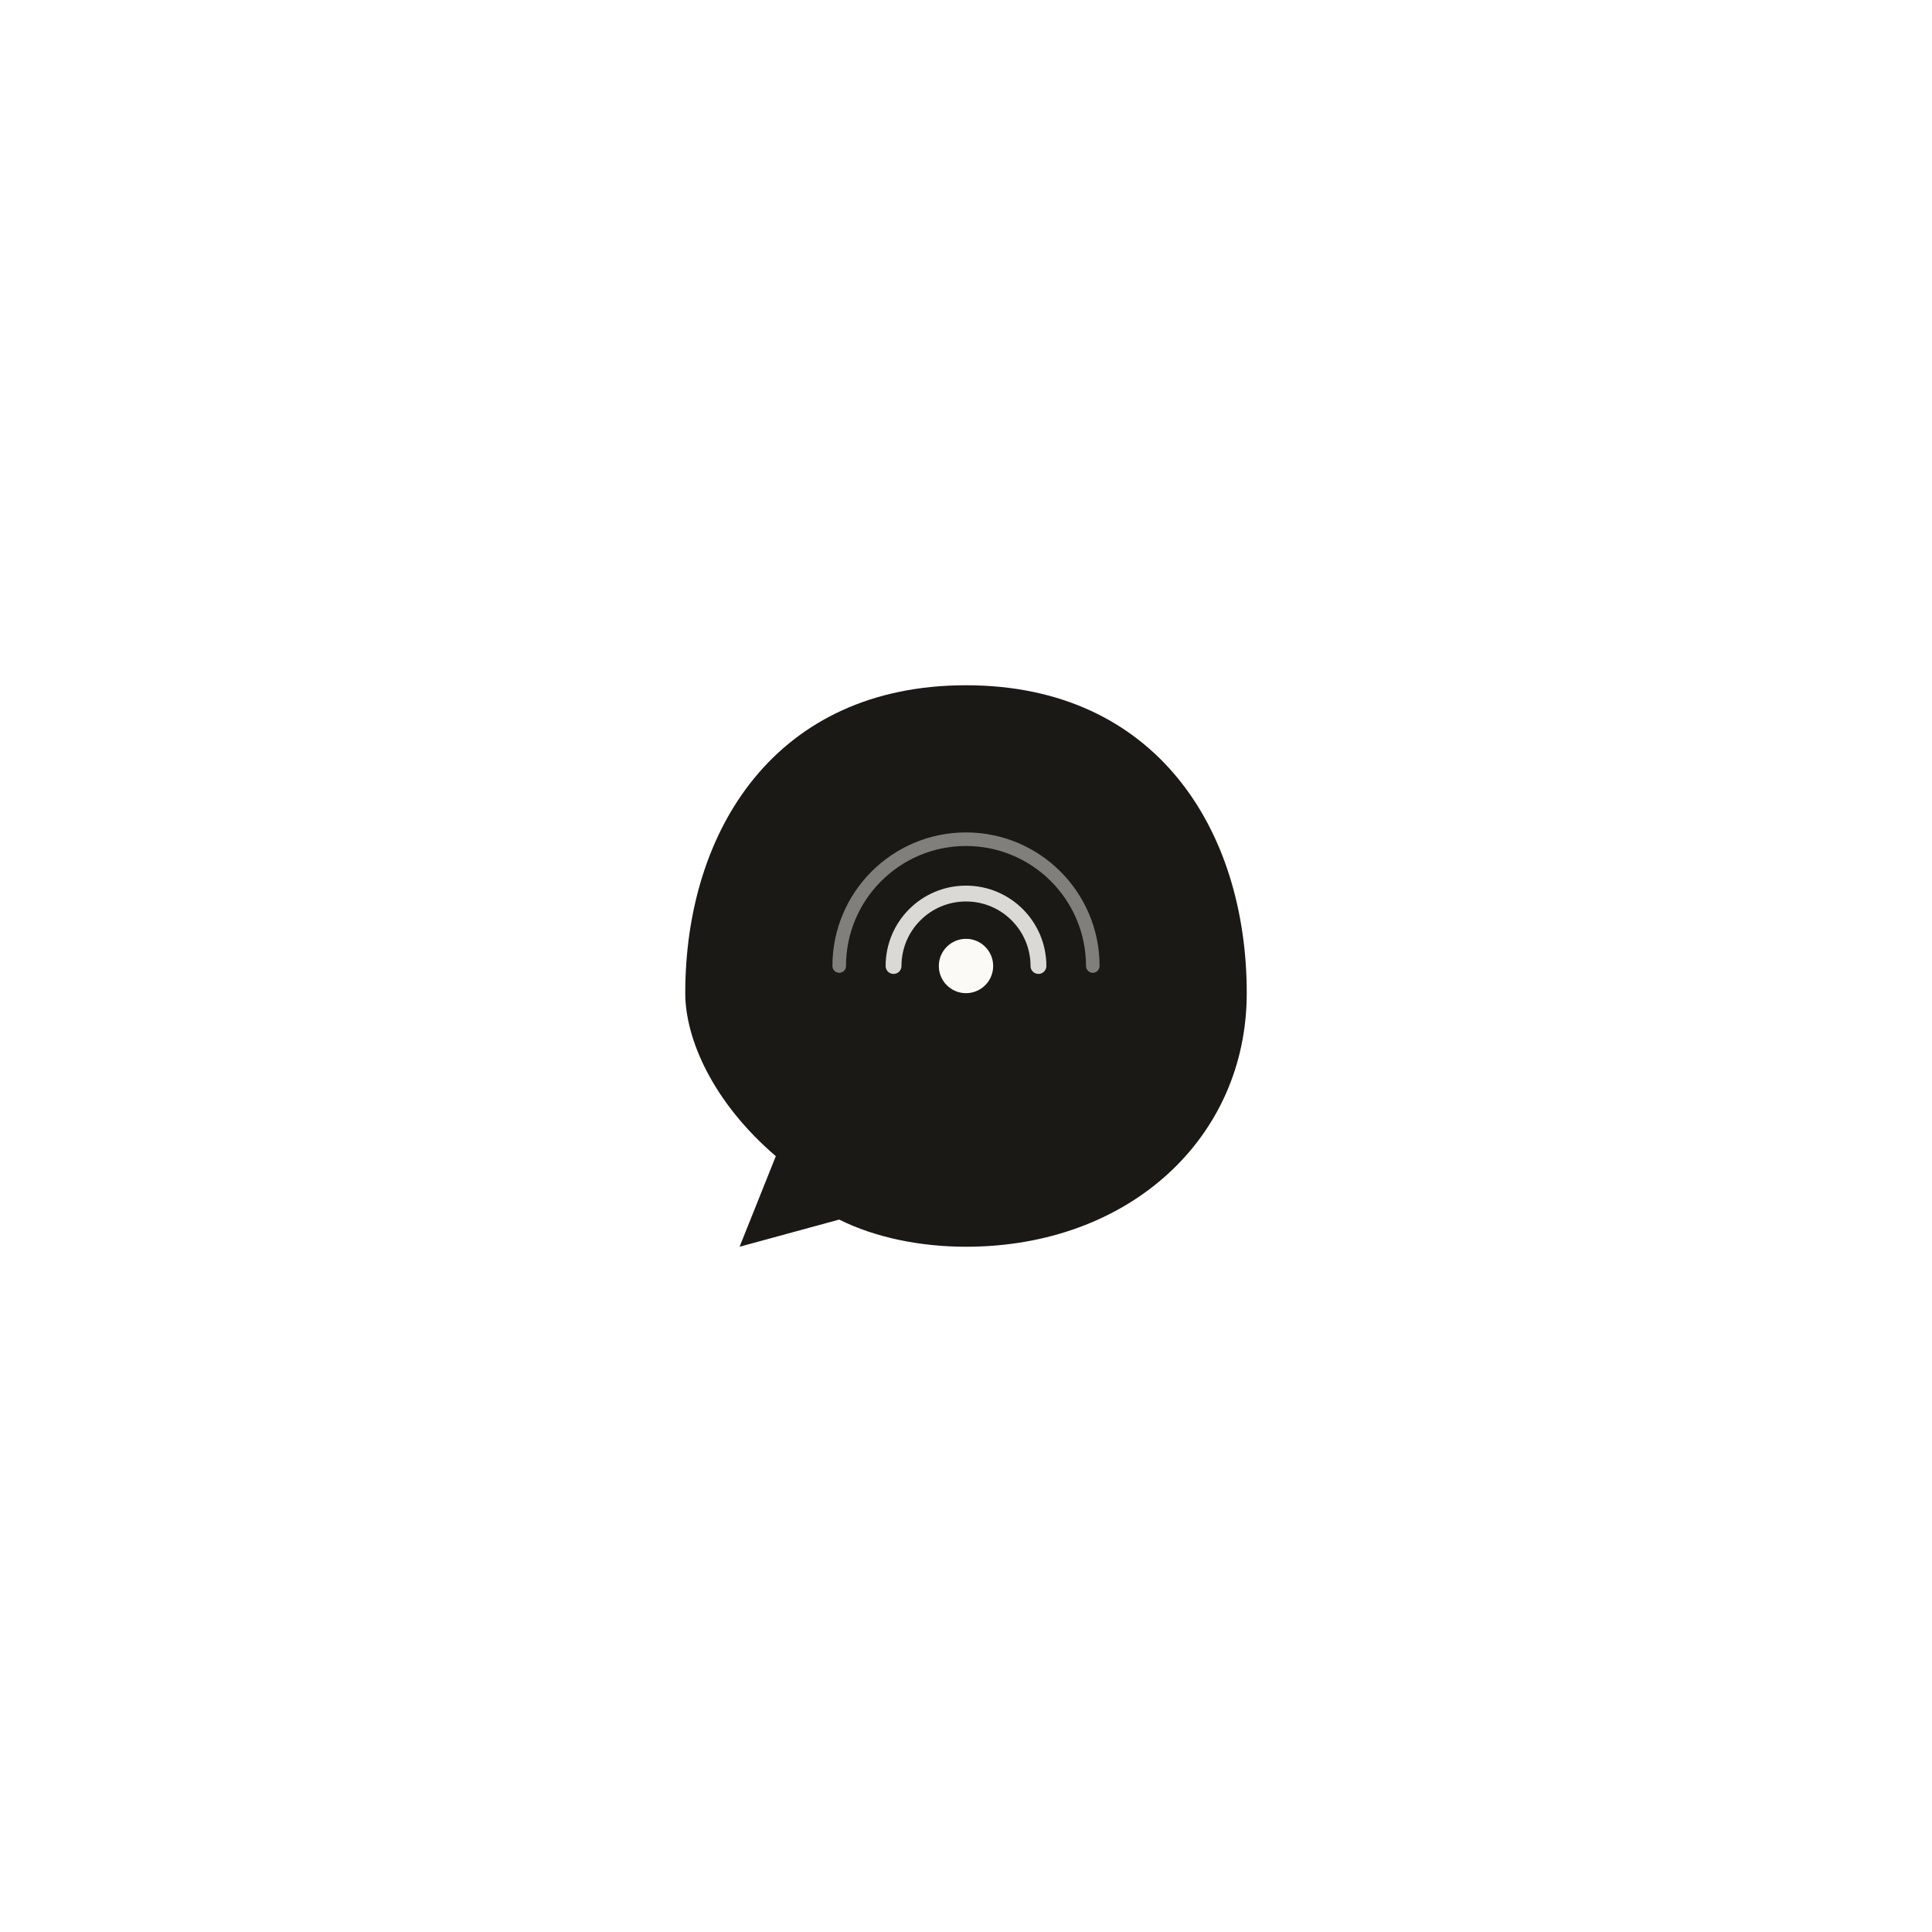
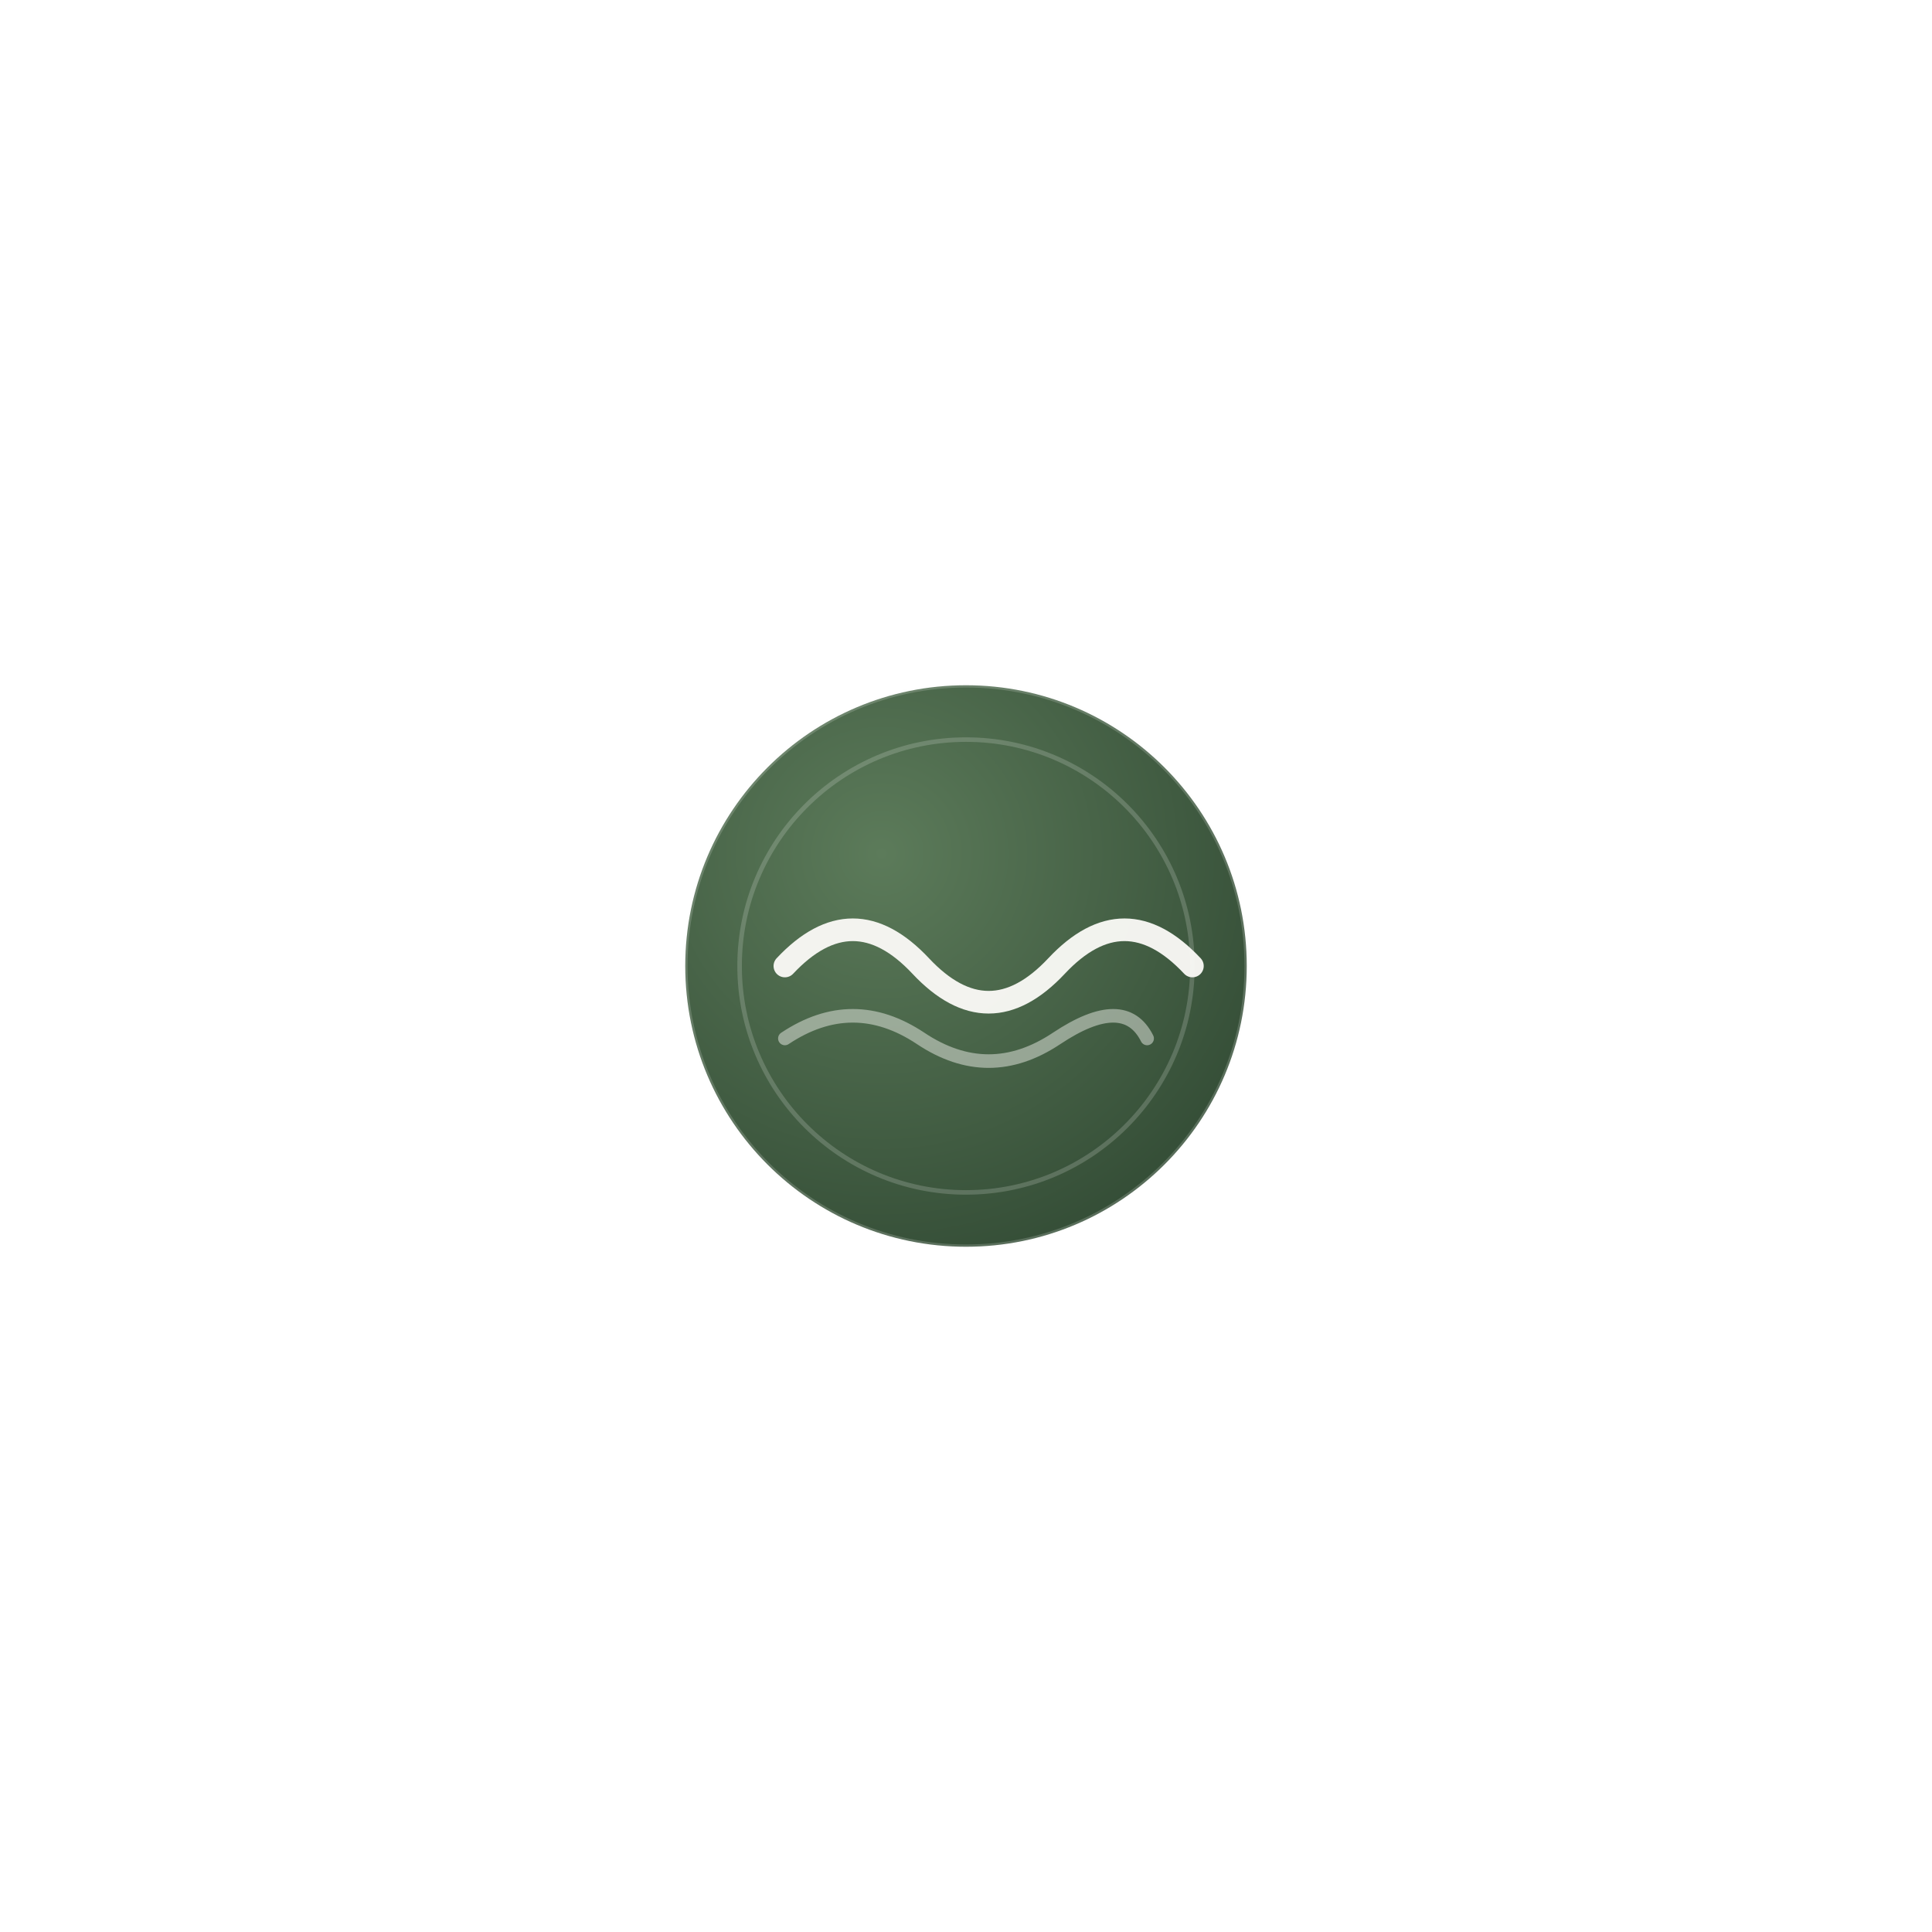
<svg xmlns="http://www.w3.org/2000/svg" viewBox="0 0 1024 1024" width="1024" height="1024">
+   <defs>
+     <radialGradient id="coin" cx="0.35" cy="0.3" r="0.9">
+       <stop offset="0%" stop-color="#5C7B5A" />
+       <stop offset="100%" stop-color="#2D4530" />
+     </radialGradient>
+   </defs>
  <g transform="translate(320 320) scale(2.4)">
-     <path d="M80 18 C 122 18, 142 50, 142 86 C 142 118, 116 142, 80 142              C 70 142, 60 140, 52 136 L 30 142 L 38 122              C 24 110, 18 96, 18 86 C 18 50, 38 18, 80 18 Z" fill="#1B1915" />
-     <circle cx="80" cy="80" r="6" fill="#FBFAF7" />
-     <path d="M64 80 a16 16 0 0 1 32 0" stroke="#FBFAF7" stroke-width="3.5" fill="none" stroke-linecap="round" opacity="0.85" />
-     <path d="M52 80 a28 28 0 0 1 56 0" stroke="#FBFAF7" stroke-width="3" fill="none" stroke-linecap="round" opacity="0.45" />
+     <circle cx="80" cy="80" r="62" fill="url(#coin)" />
+     <circle cx="80" cy="80" r="62" fill="none" stroke="#FBFAF7" stroke-width="1" opacity="0.18" />
+     <circle cx="80" cy="80" r="50" fill="none" stroke="#FBFAF7" stroke-width="1" opacity="0.18" />
+     <path d="M40 80 Q 55 64, 70 80 T 100 80 T 130 80" stroke="#FBFAF7" stroke-width="5" fill="none" stroke-linecap="round" opacity="0.95" />
+     <path d="M40 96 Q 55 86, 70 96 T 100 96 T 120 96" stroke="#FBFAF7" stroke-width="3" fill="none" stroke-linecap="round" opacity="0.45" />
  </g>
</svg>
